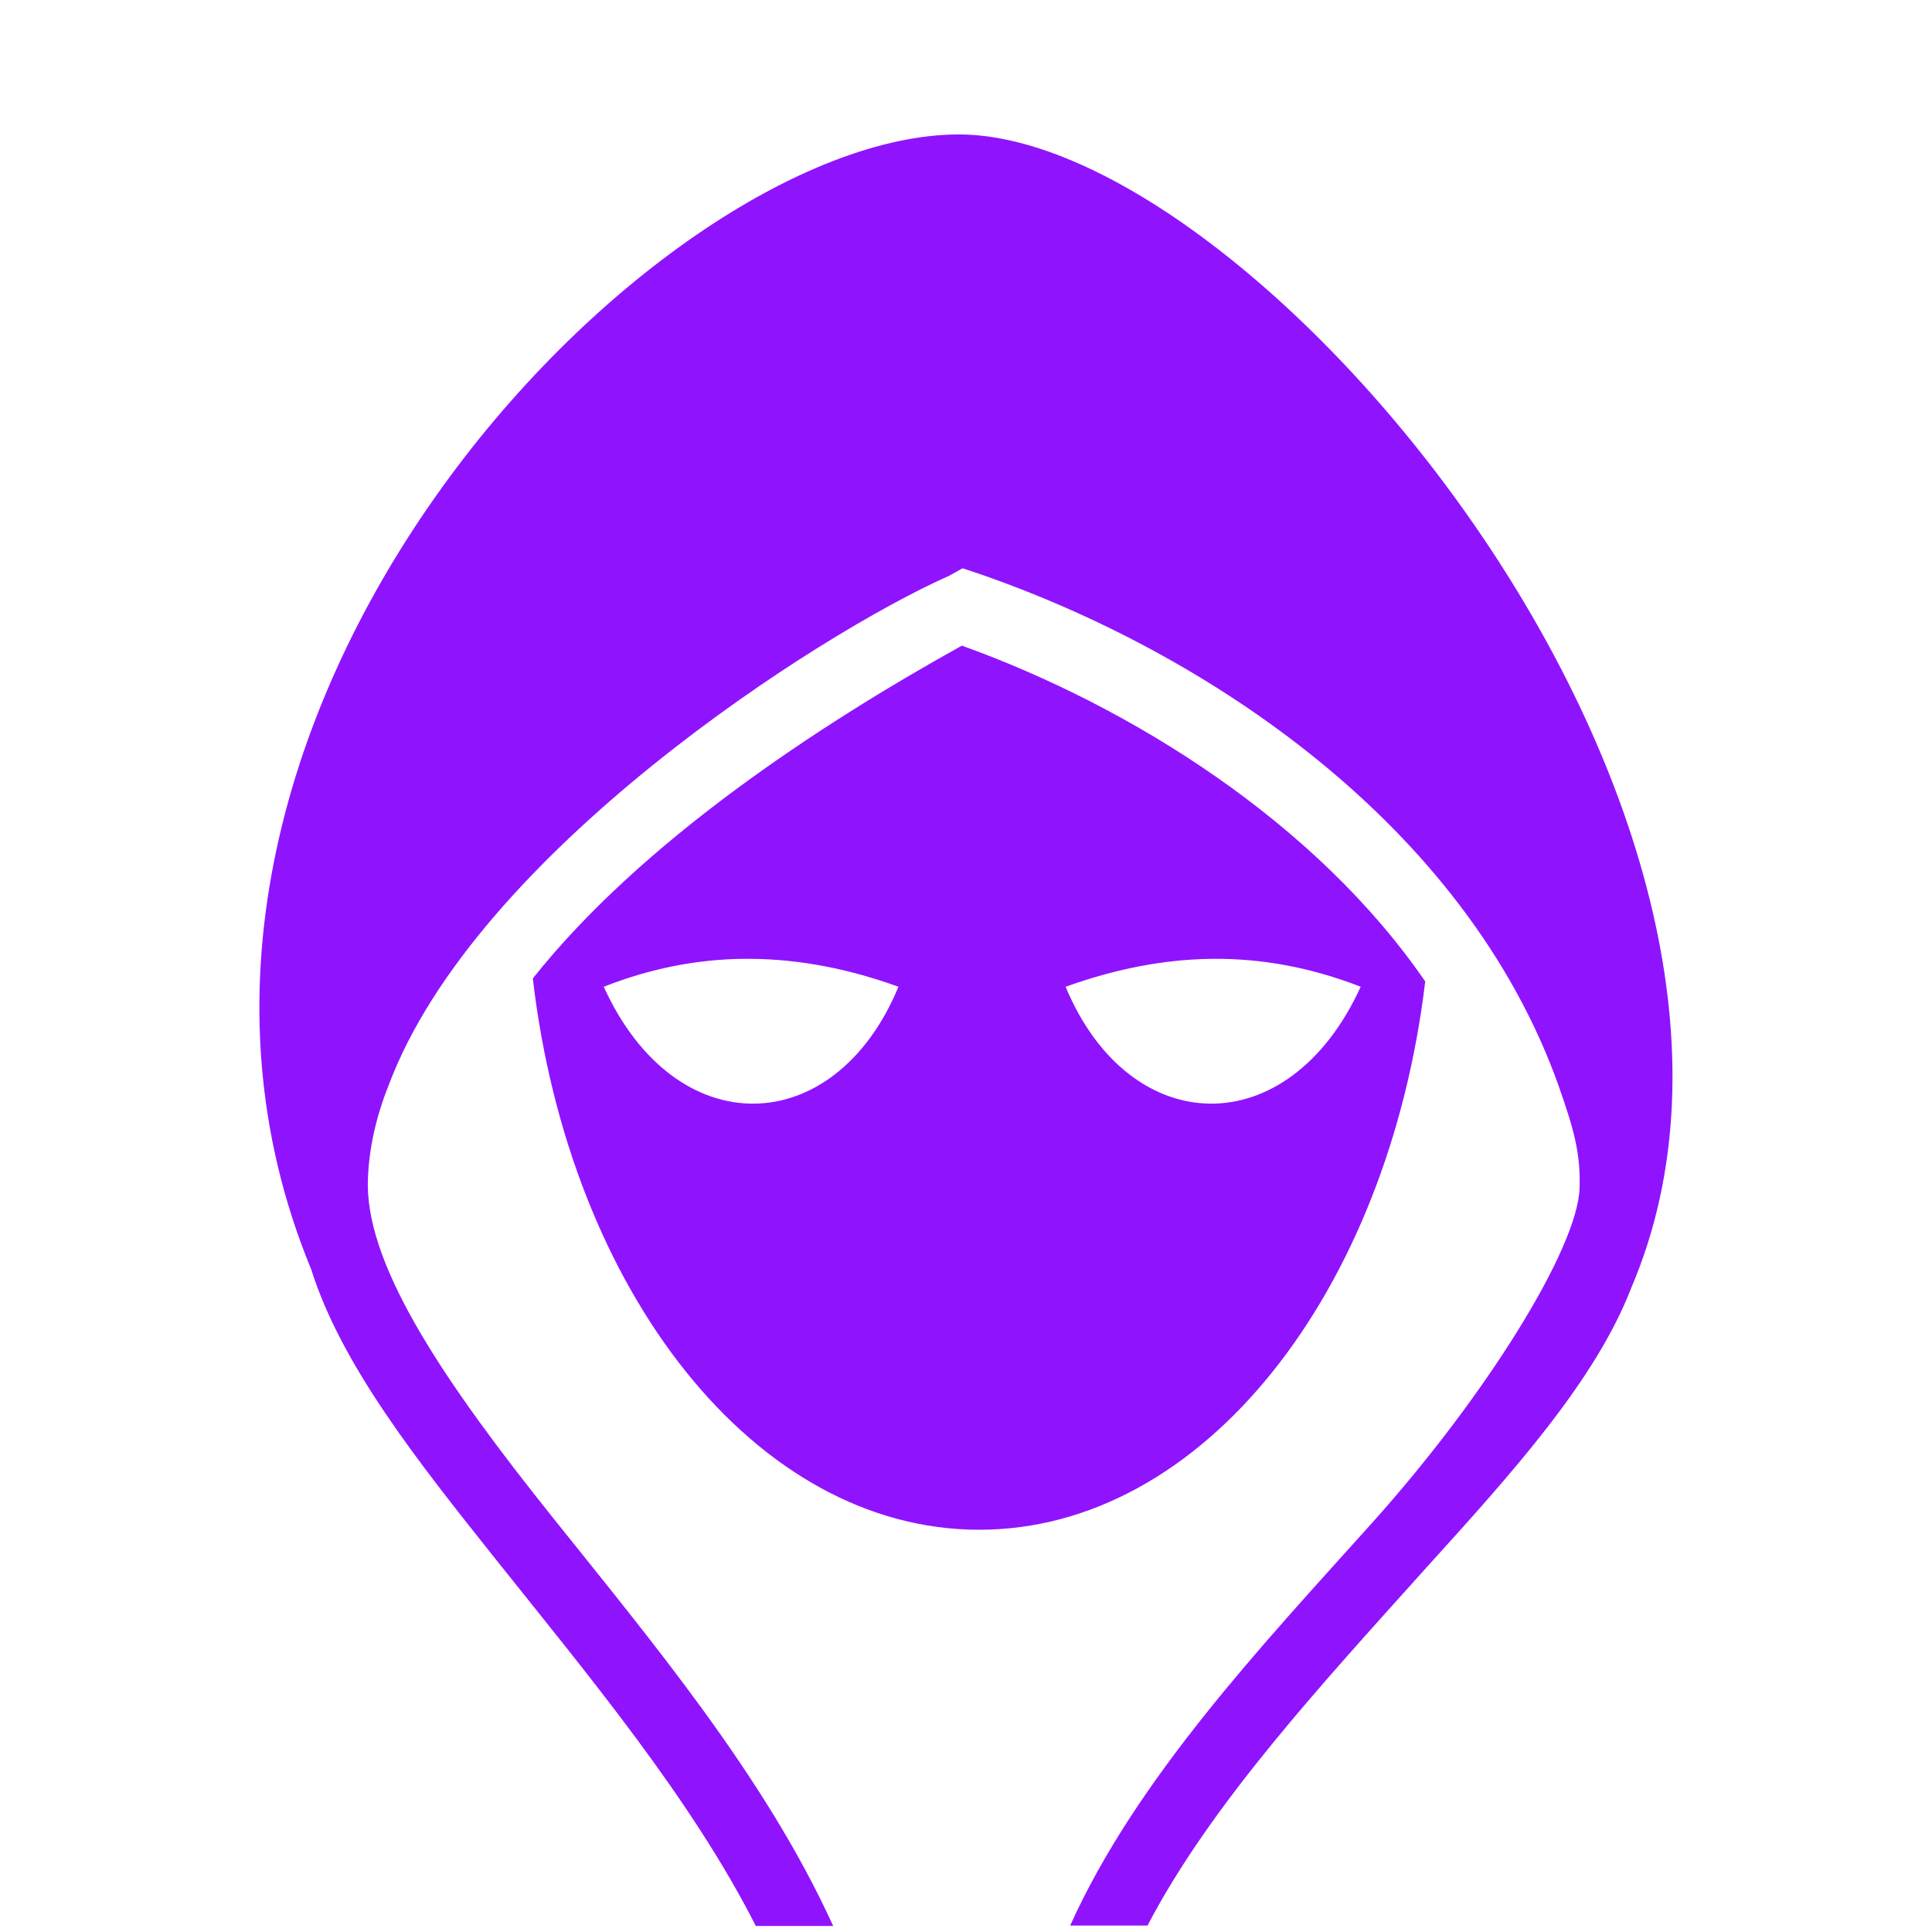
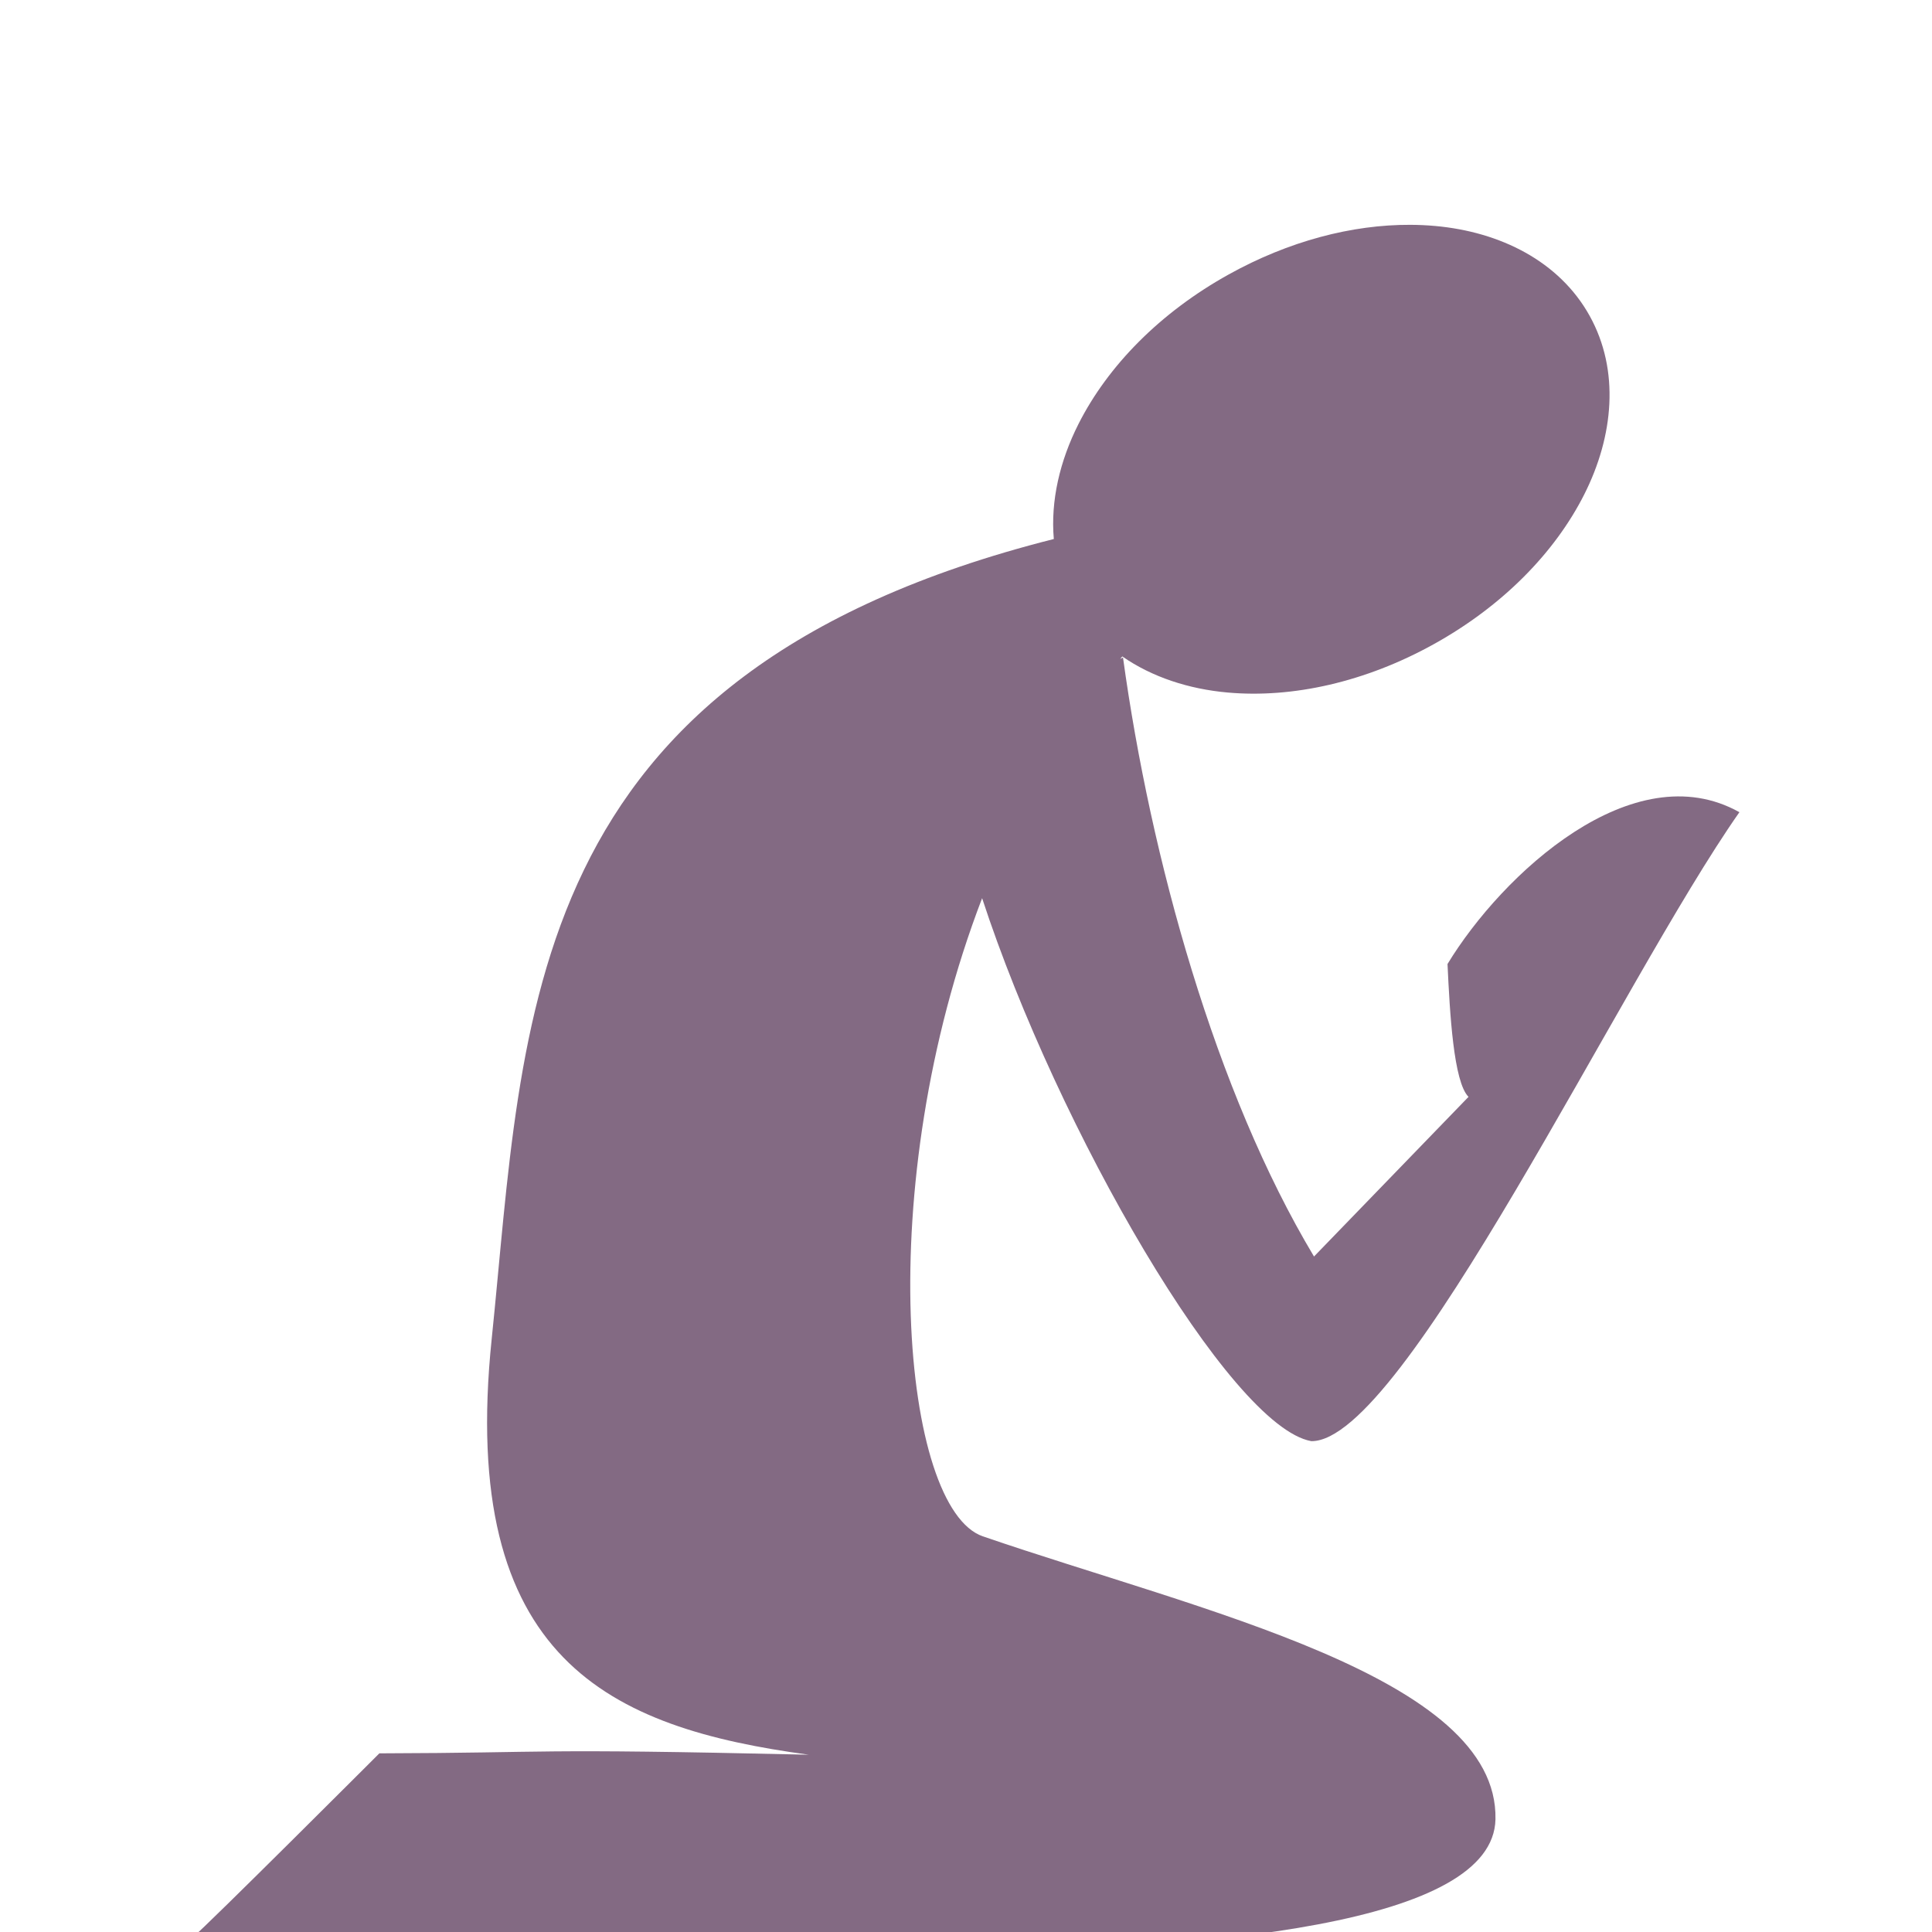
<svg xmlns="http://www.w3.org/2000/svg" viewBox="0 0 512 512" style="height: 512px; width: 512px;">
  <g class="" transform="translate(0,17)" style="">
-     <path d="M254.1 18.63c-81.4 0-231.43 155.97-171.63 300.77 8 25.3 27.83 50.4 49.13 77.1 24.4 30.6 51.6 63.2 68.7 96.9h20.5c-18.1-39.8-48.5-75.9-74.6-108.6-27.4-34.3-48.73-65.2-48.73-87.9.1-9.1 2.23-18.1 5.53-26.3 23-61.4 114-119.7 148.5-135l3.6-2 3.9 1.3c60.9 20.9 129.3 66.7 154 135.7 4.1 11.7 5.9 18 5.6 27.3-.5 15.8-24.5 54.7-55 88.7-29.1 32.4-62.4 67.7-80 106.7h20.5c16.8-32.2 46.2-64 73.3-94.2 23.2-25.6 45.3-50 54.9-74.8 52.9-124-99.2-305.67-178.2-305.67zm.8 135.47c-38.7 21.5-85.1 52.2-113.7 88.2 9.7 83 59 146.1 118.3 146.1 59.2 0 108.3-62.7 118.2-145.3-28.9-42.1-78-72.9-122.8-89zm-58.3 83h2.4c13.1.1 26.1 2.7 39.1 7.4-16.8 40.6-59 42-78.1 0 12.2-4.8 24.4-7.2 36.6-7.4zm124.9 0c13-.1 26 2.3 39.1 7.4-19.2 42-61.3 40.6-78.2 0 13.1-4.7 26.1-7.3 39.1-7.4z" fill="#9013fe" fill-opacity="1" />
+     <path d="M373.773 42.58c-15.476-.073-32.25 4.32-48.15 13.15-18.172 10.09-32.025 24.21-39.816 39.635-4.937 9.773-7.42 20.355-6.534 30.48-142.235 35.935-140.19 127.28-148.97 211.997-8.83 85.21 31.418 103.056 84.02 110.176-75.802-1.733-65.734-.497-113.788-.364 0 0-45.96 45.96-49.496 48.79 52.562-2.26 344.12 23.87 345.276-31.32.793-37.823-78.186-55.176-135.845-74.976-21.276-7.306-29.62-92.502-.2-169.12 20.044 61.258 65.636 140.037 87.248 143.894 24.542.216 82.012-121.896 113.443-166.68-28.153-15.767-62.88 16.397-77.355 40.235.612 13.085 1.608 31.266 5.567 35.2l-40.947 42.313c-26.15-43.612-43.326-105.71-50.62-158.75-.257.126-.498.256-.75.383.185-.22.38-.437.567-.658 7.89 5.473 17.617 8.64 27.898 9.56 17.213 1.542 36.523-2.75 54.696-12.84 18.172-10.09 32.026-24.214 39.818-39.64 7.79-15.426 9.48-32.862 1.437-47.348-8.042-14.485-23.737-22.27-40.95-23.812-2.15-.193-4.336-.295-6.547-.305z" fill="#836a83" fill-opacity="1" />
  </g>
</svg>
